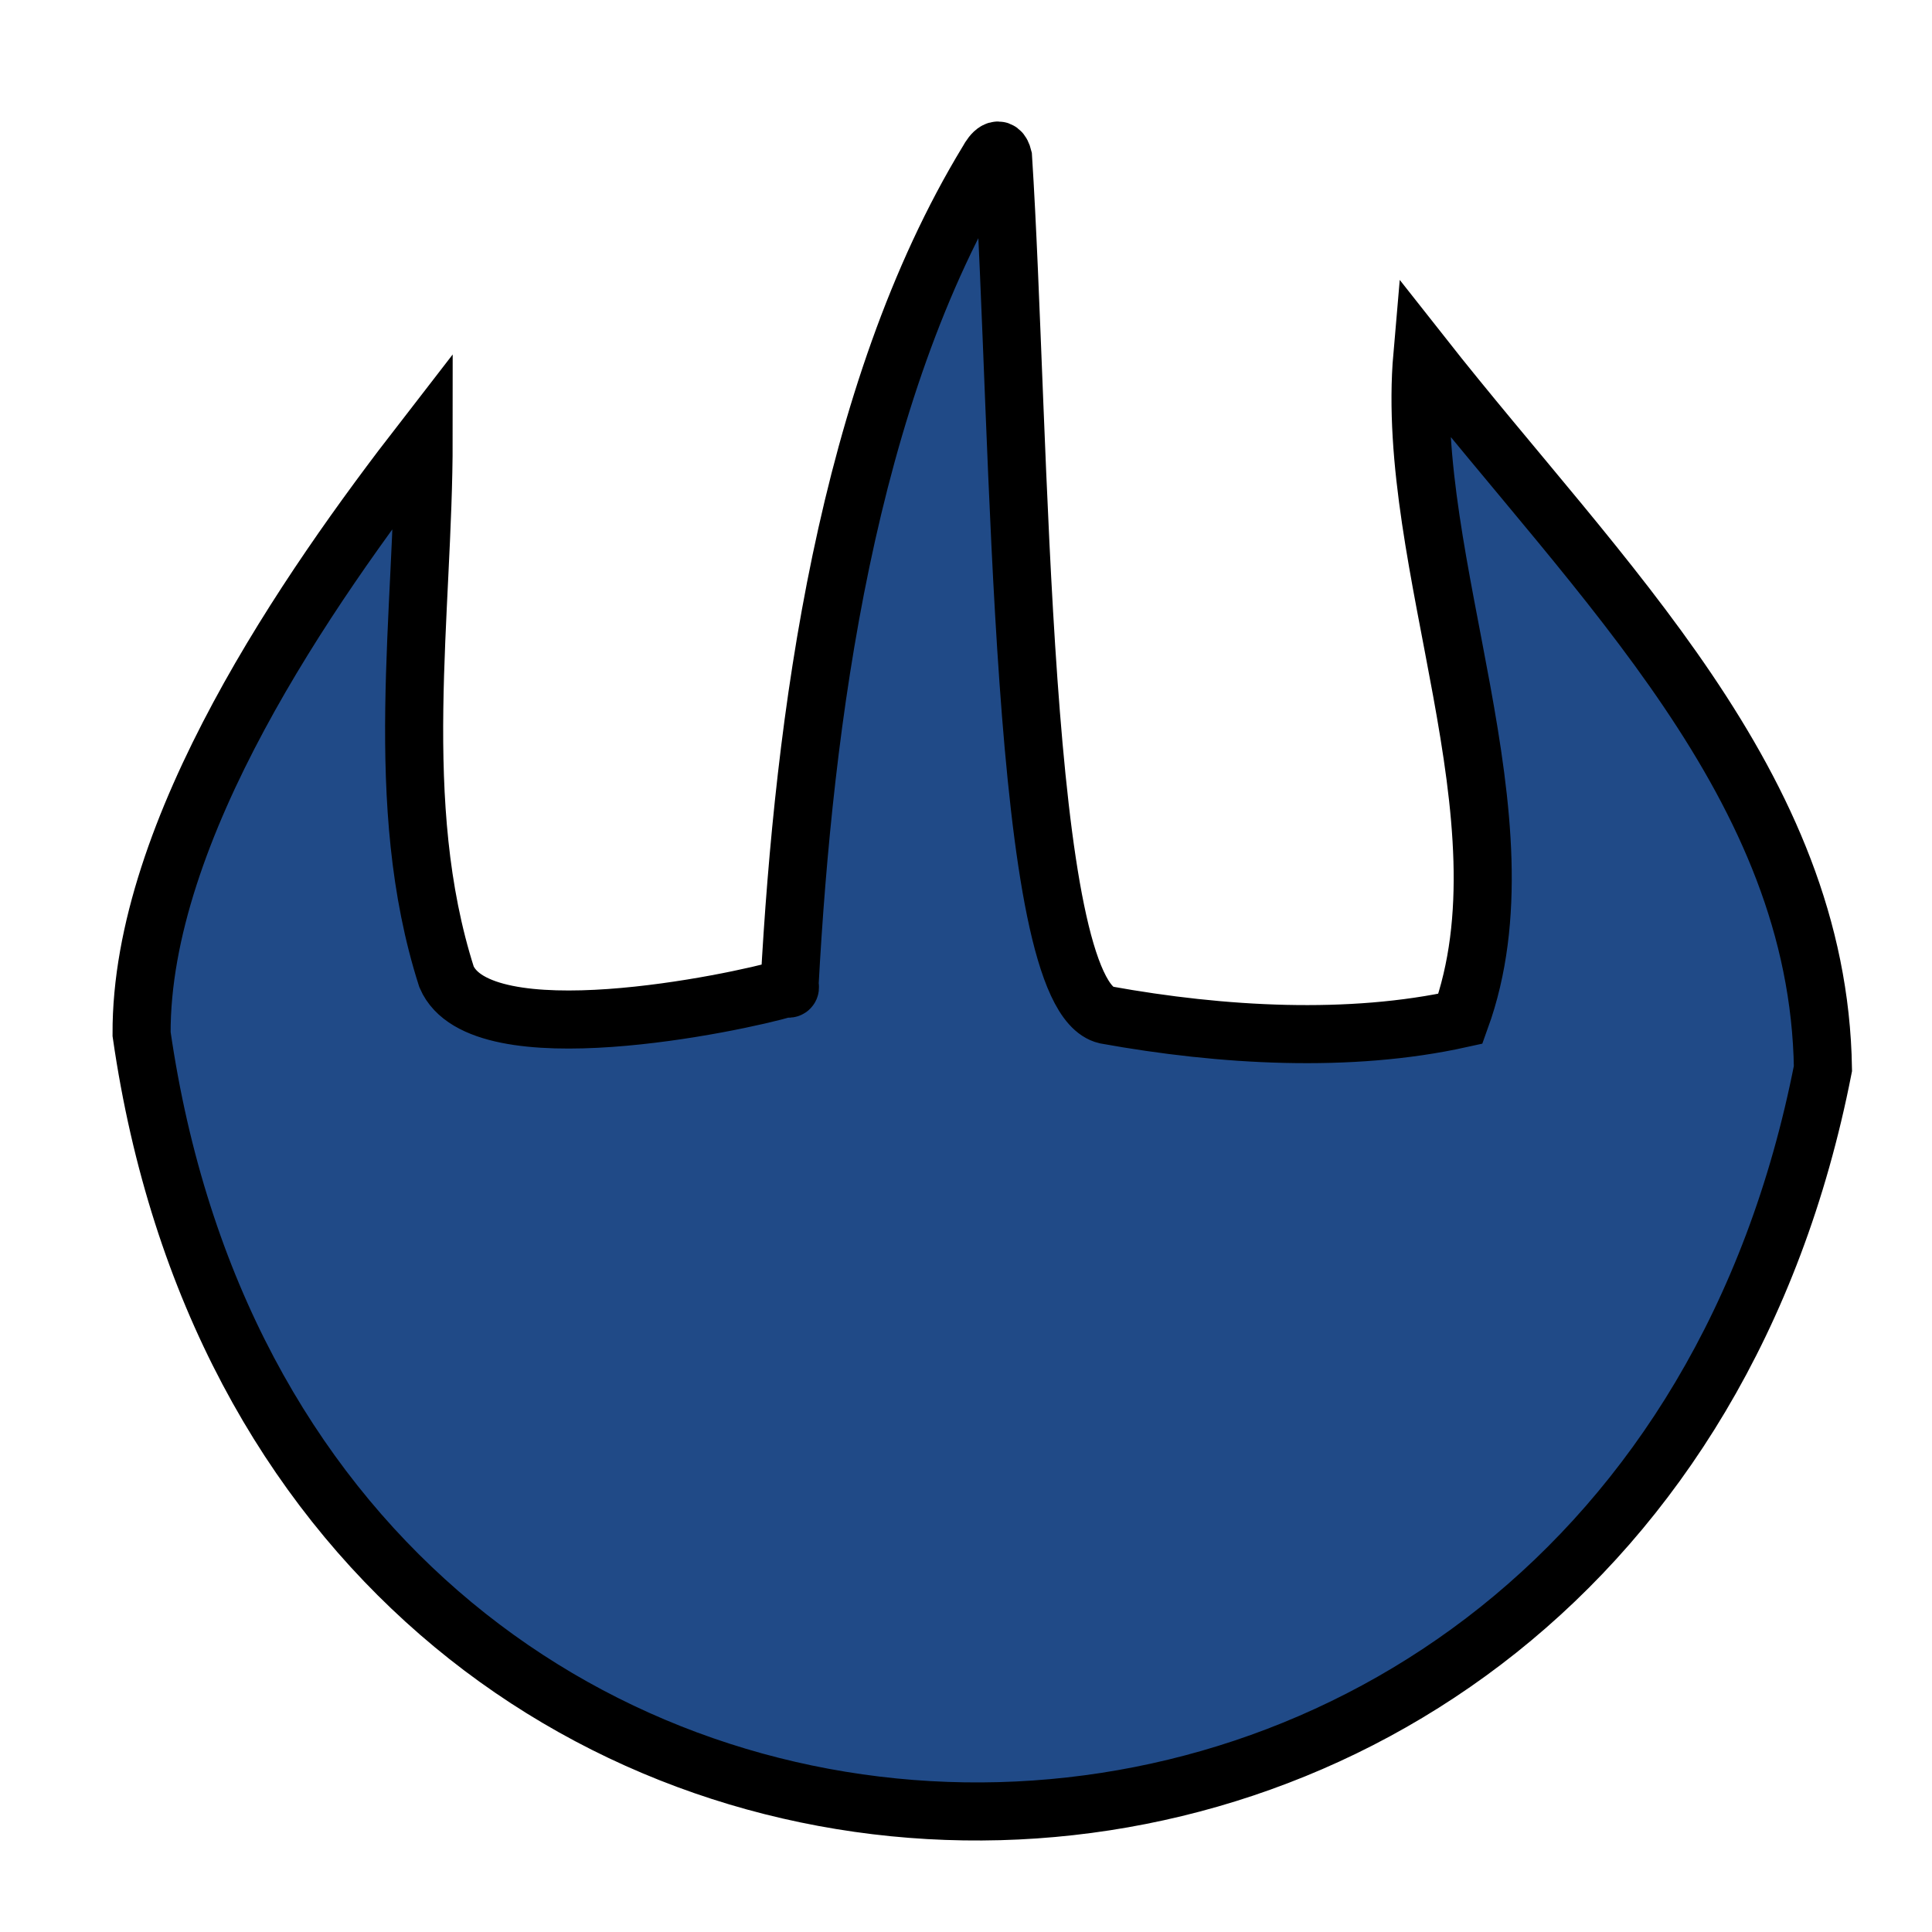
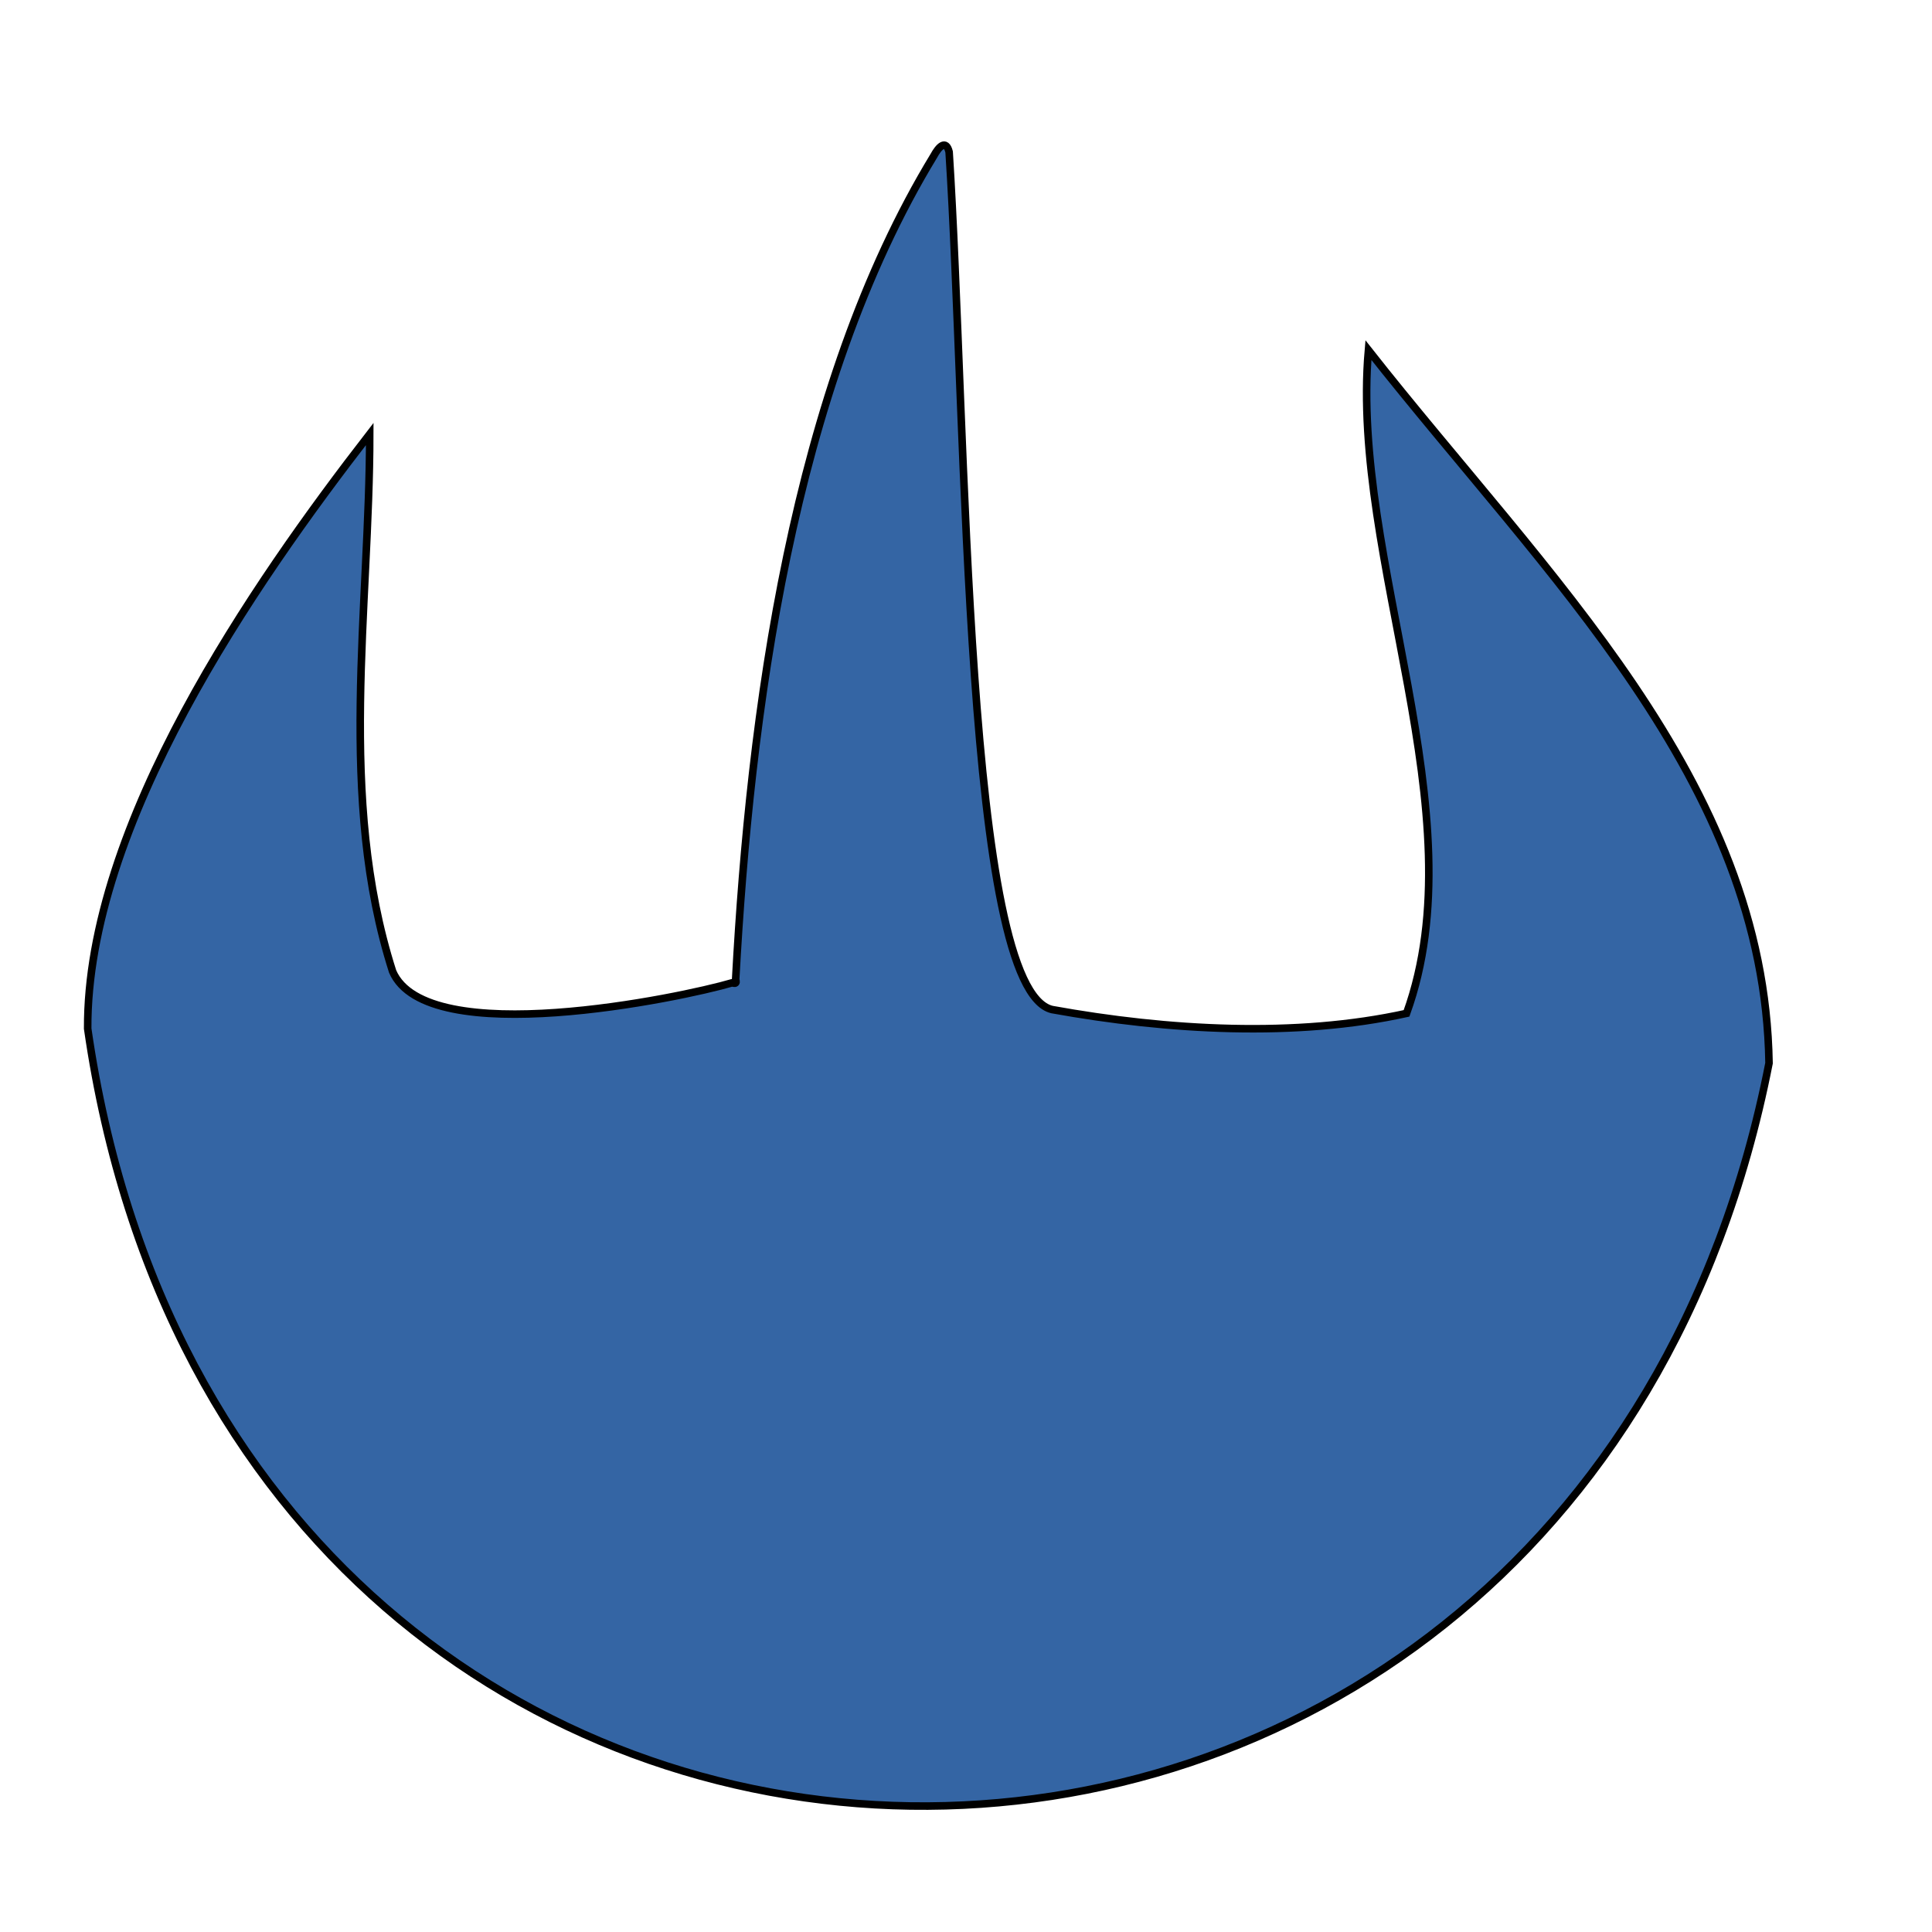
- <svg xmlns="http://www.w3.org/2000/svg" version="1.1" width="256" height="256" id="svg2">
-   <defs id="defs4" />
+ <svg xmlns="http://www.w3.org/2000/svg" width="256" height="256" id="svg2" version="1.1">
+   <defs id="defs4">
+     </defs>
  <g id="layer1" />
-   <path d="m 241.549,141.587 c -0.579,-37.557 -29.46,-64.478 -53.084,-94.479 -2.416,27.793 14.642,61.36 5.051,87.883 -14.63,3.233 -31.576,2.282 -46.972,-0.505 -11.531,-2.711 -11.299,-77.357 -13.637,-113.642 -0.426,-1.713 -1.4,-0.649 -2.02,0.505 -18.765,30.837 -24.357,74.094 -26.264,109.096 0,0.168 0.119,0.386 0,0.505 -0.119,0.119 -0.337,0 -0.505,0 -6.679,1.965 -40.43,9.035 -44.952,-1.515 C 51.819,106.458 56.135,81.333 56.135,58.219 40.753,78.074 18.638,109.957 18.76,137.011 38.353,272.859 215.564,274.318 241.549,141.587 z" id="path2818" style="fill:#204a87;stroke:#000000;stroke-width:7.695;stroke-linecap:butt;stroke-linejoin:miter;stroke-miterlimit:4;stroke-opacity:1;stroke-dasharray:none" />
+   <path style="fill:#3465a4;stroke:#000000;stroke-width:1px;stroke-linecap:butt;stroke-linejoin:miter;stroke-opacity:1" d="m 234.406,140.872 c -0.579,-37.557 -29.46,-64.478 -53.084,-94.479 -2.416,27.793 14.642,61.36 5.051,87.883 -14.63,3.233 -31.576,2.282 -46.972,-0.505 -11.531,-2.711 -11.299,-77.357 -13.637,-113.642 -0.426,-1.713 -1.4,-0.649 -2.02,0.505 C 104.978,51.472 99.386,94.729 97.48,129.731 c 0,0.168 0.119,0.386 0,0.505 -0.119,0.119 -0.337,0 -0.505,0 -6.679,1.965 -40.43,9.035 -44.952,-1.515 C 44.677,105.744 48.992,80.619 48.992,57.505 33.61,77.36 11.495,109.243 11.617,136.297 31.21,272.144 208.421,273.604 234.406,140.872 z" id="path2818" />
</svg>
